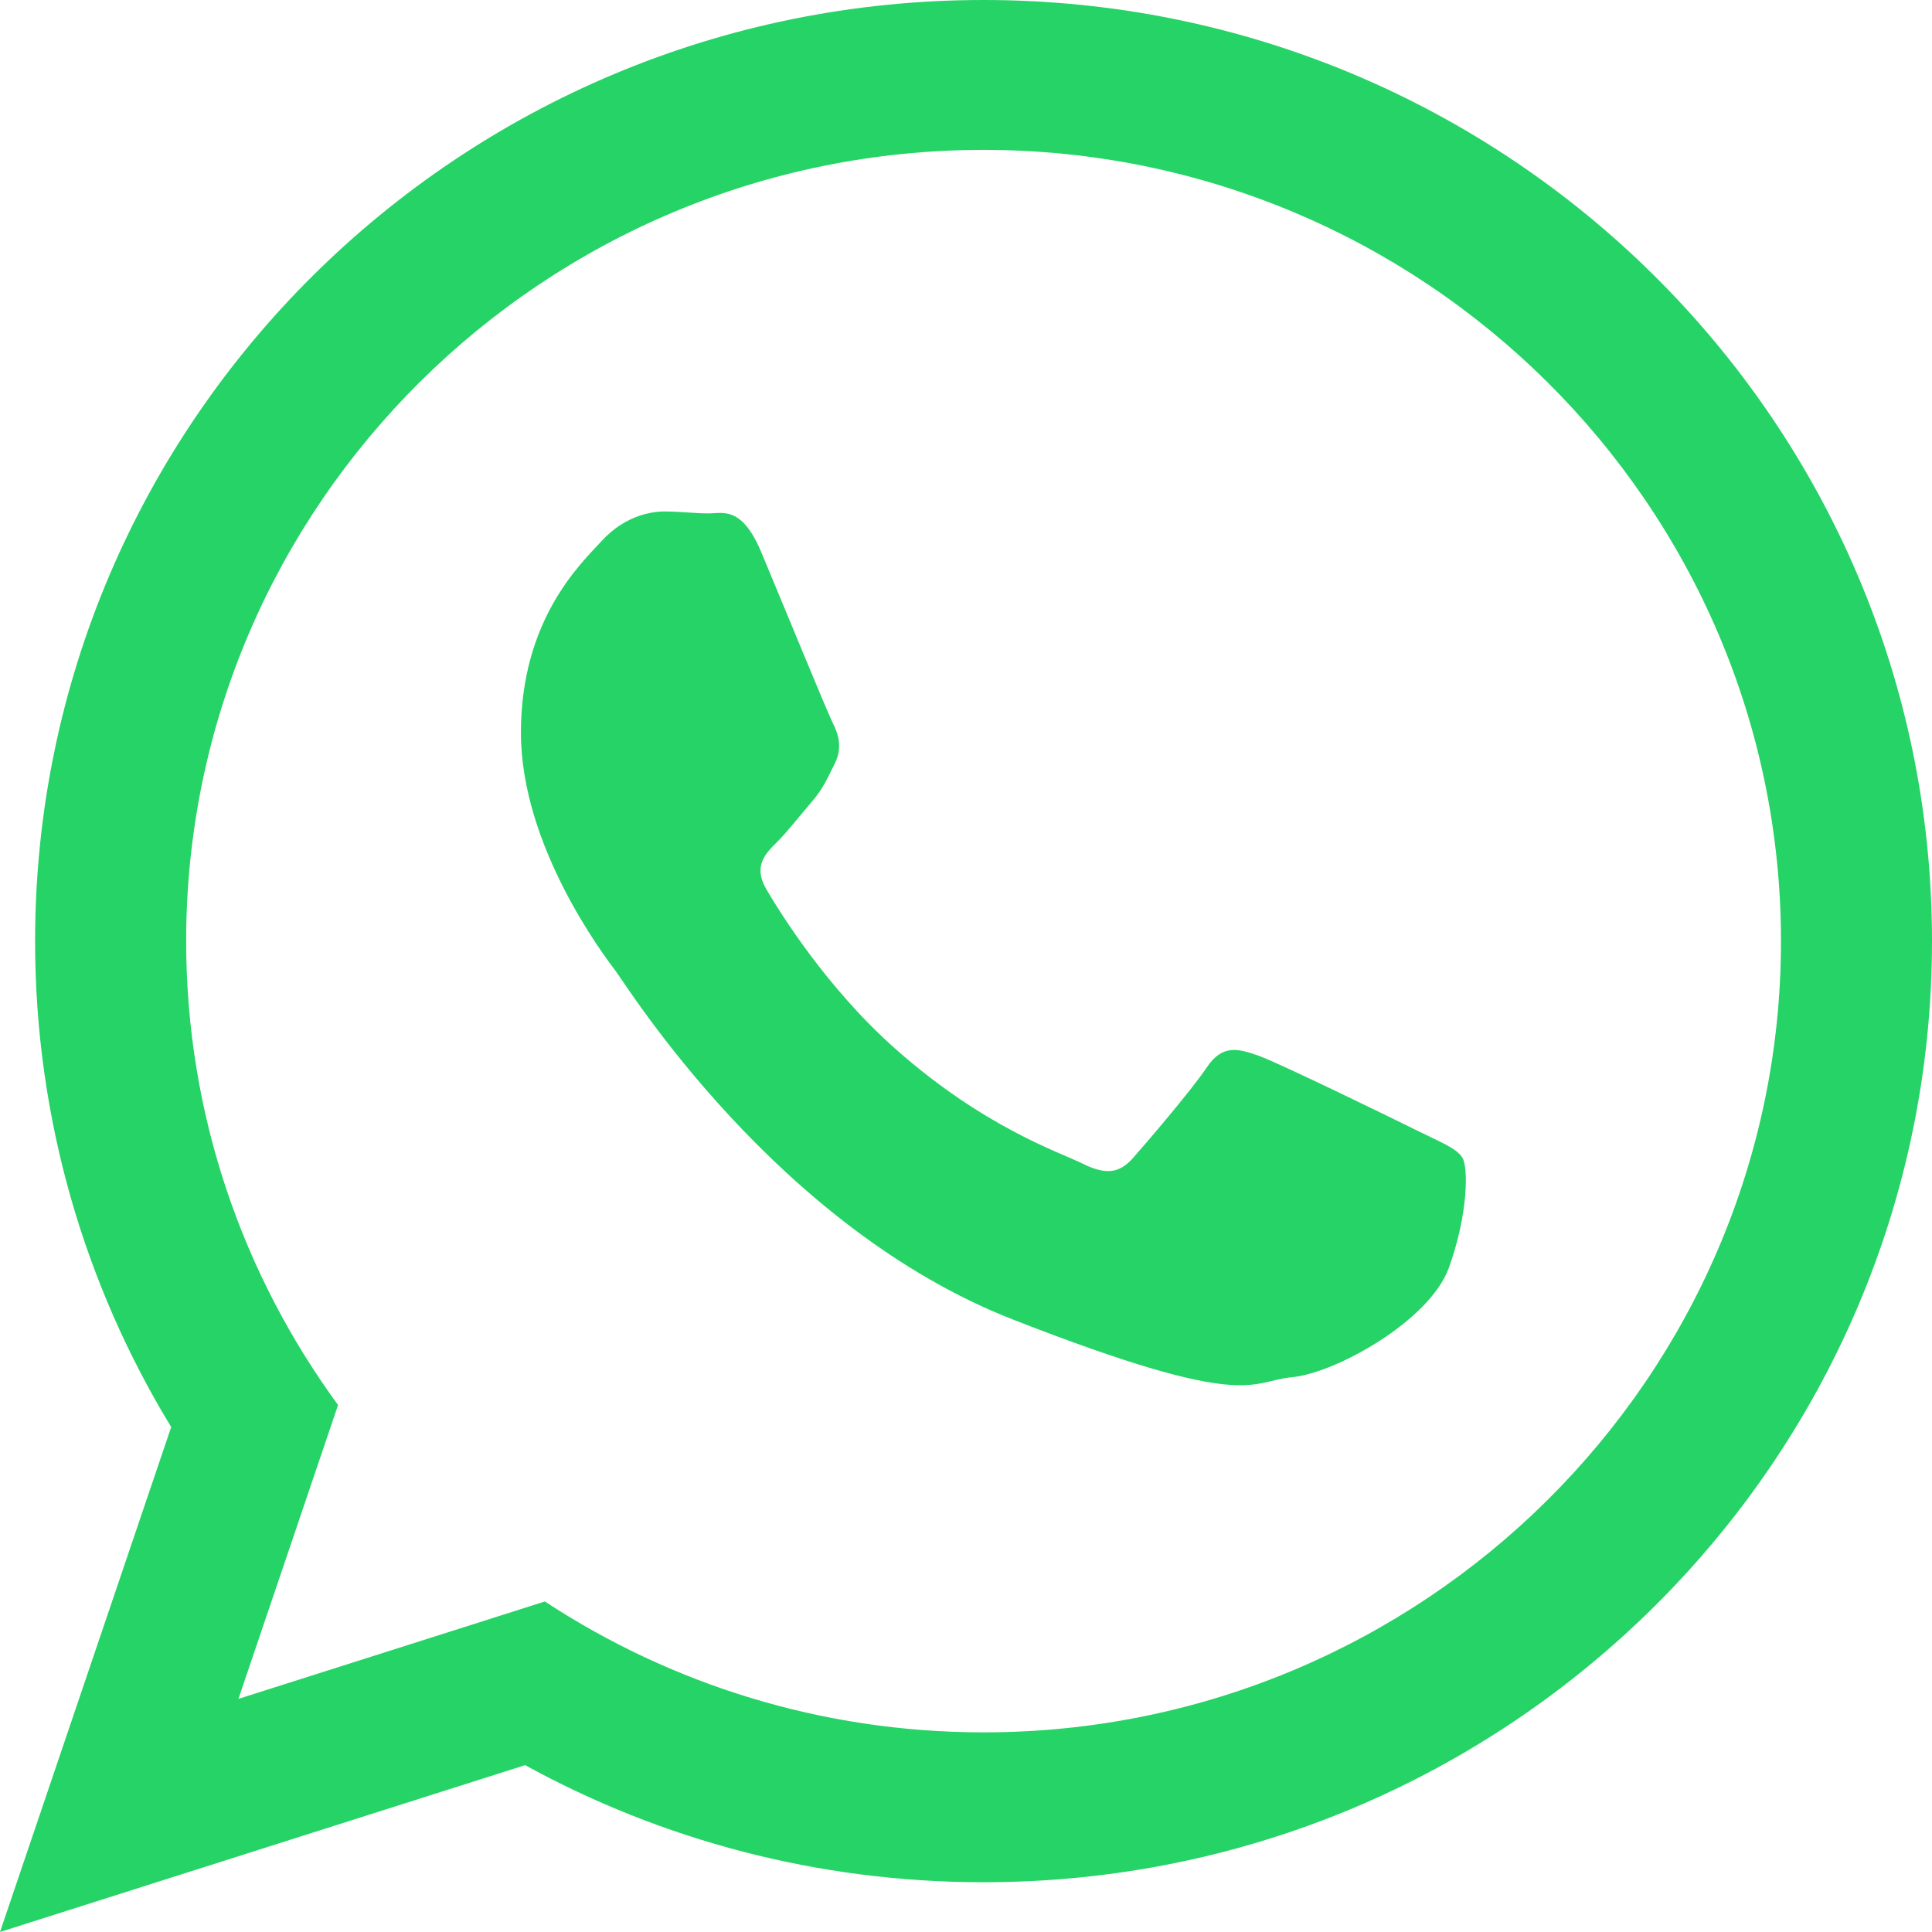
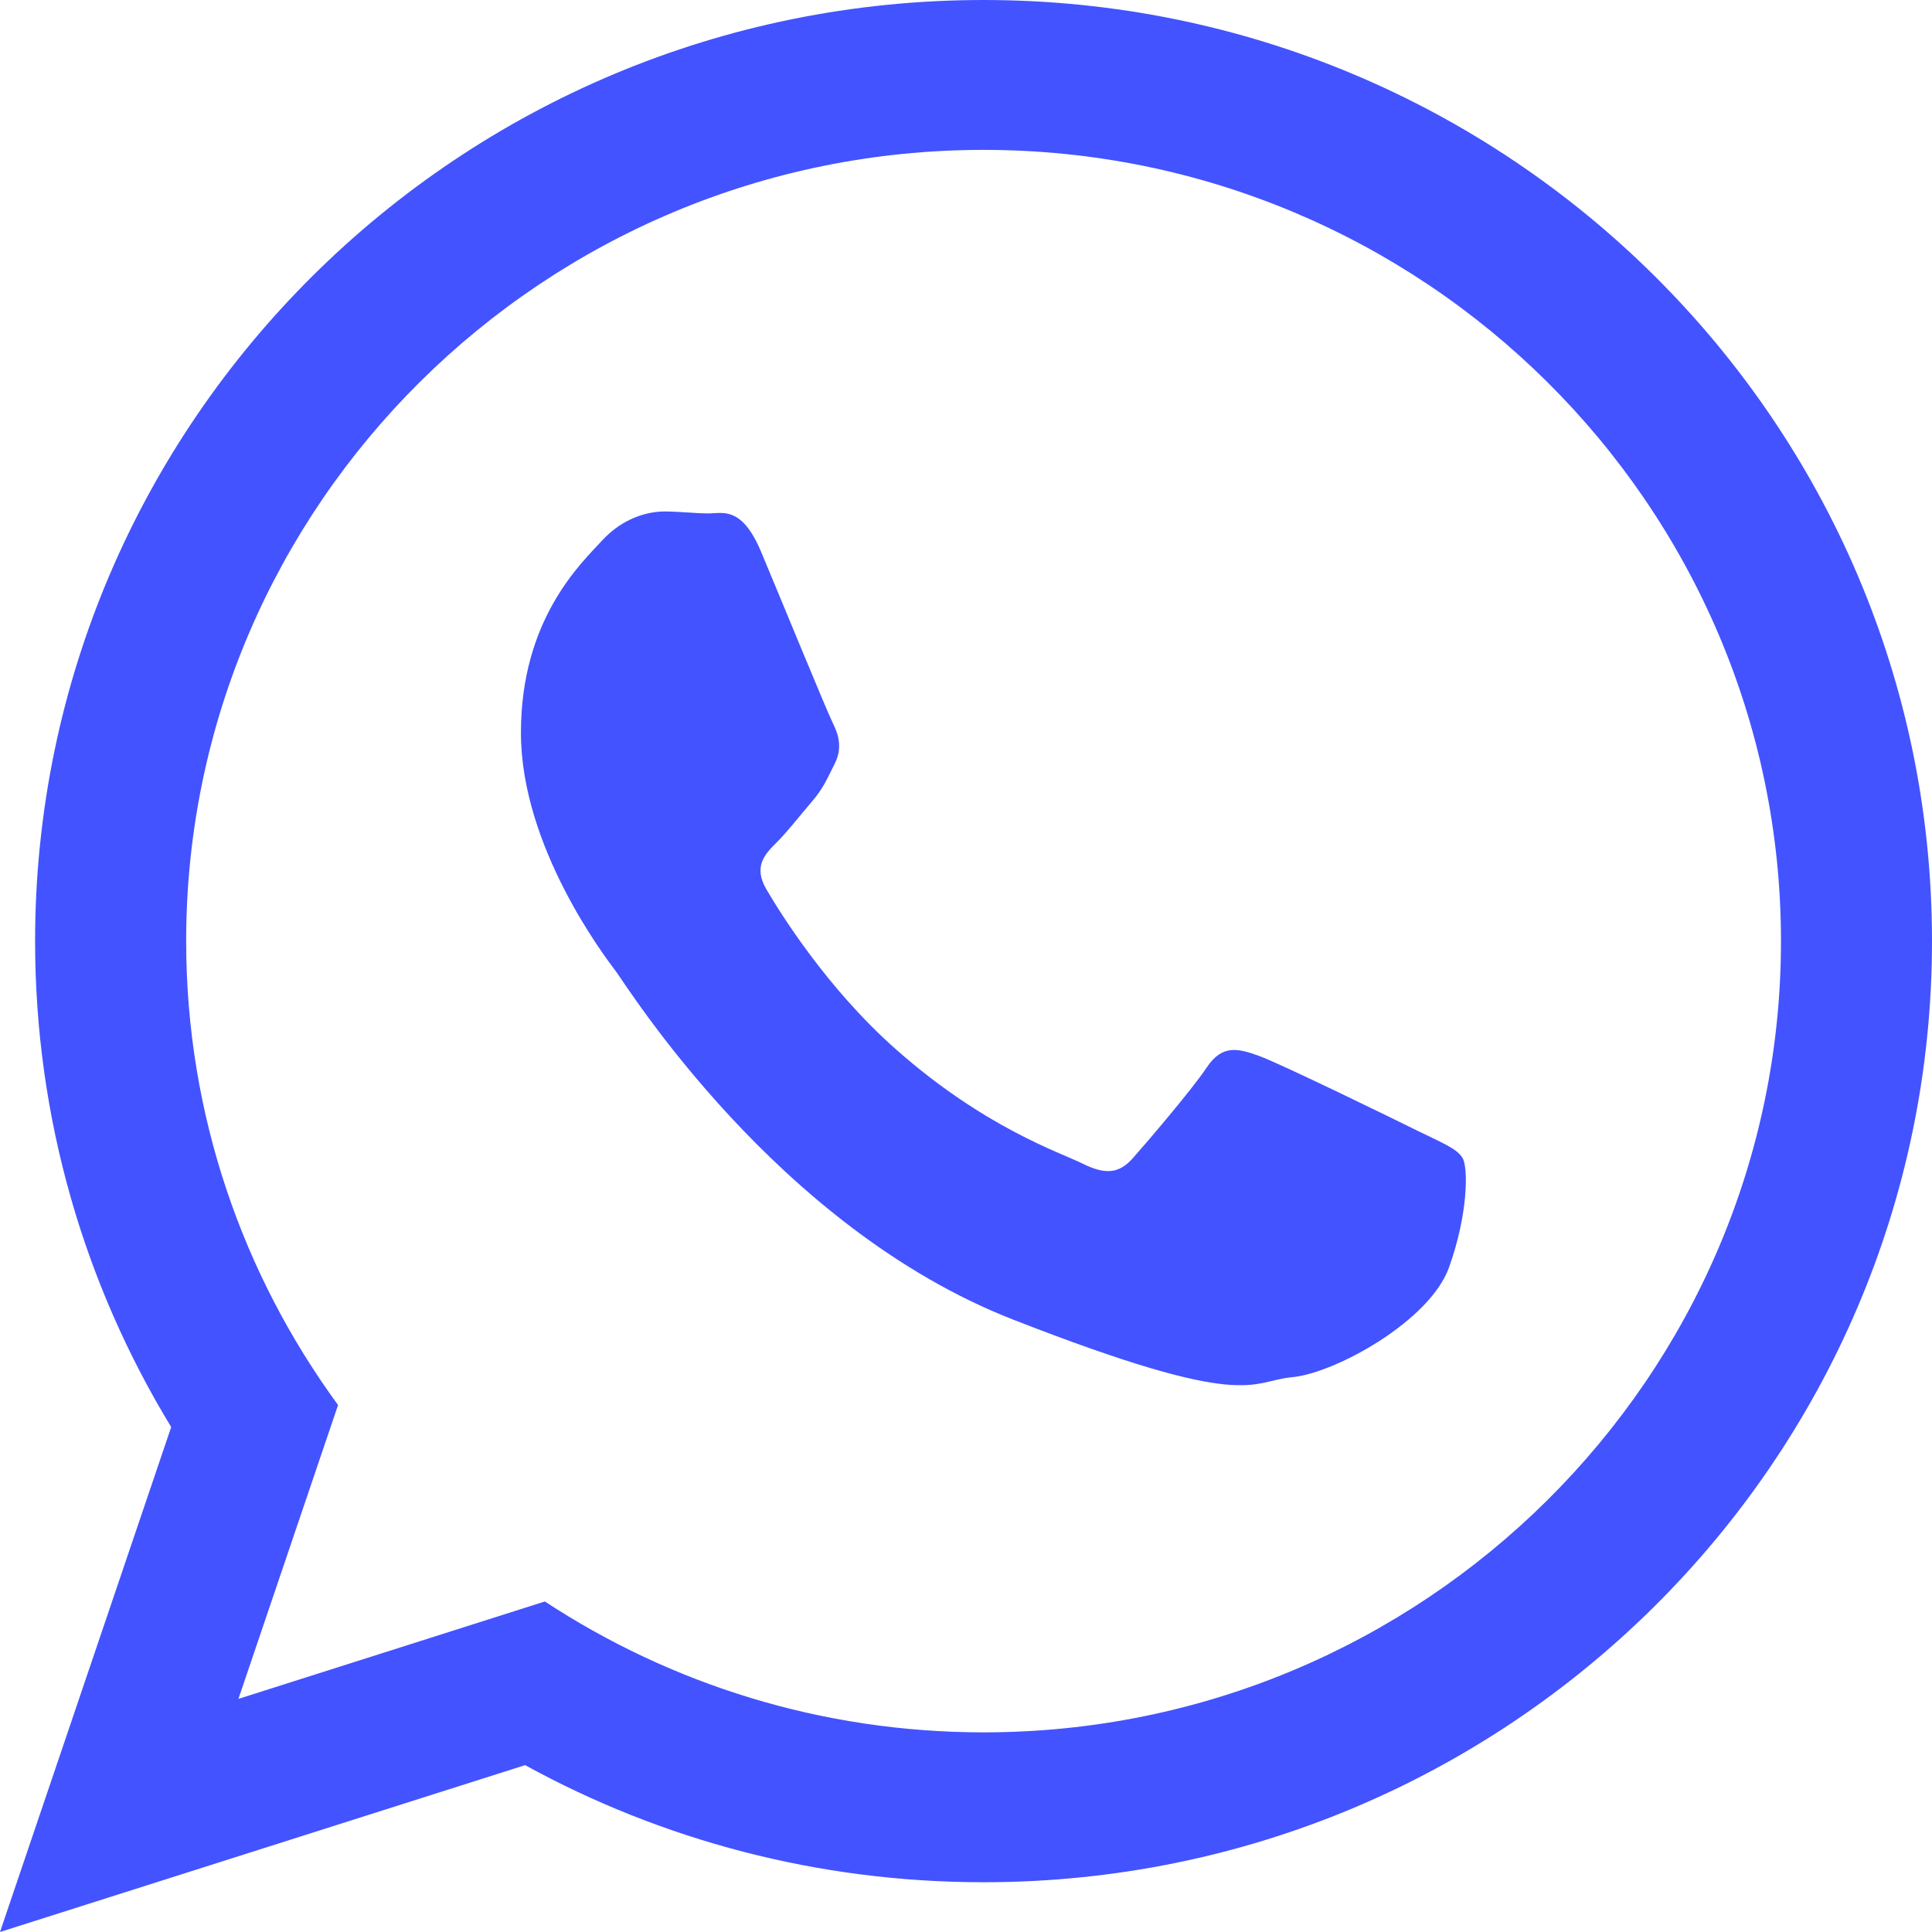
- <svg xmlns="http://www.w3.org/2000/svg" version="1.1" id="Capa_1" x="0px" y="0px" width="50px" height="50px" fill="#25d366" viewBox="0 0 90 90" style="enable-background:new 0 0 90 90;" xml:space="preserve">
+ <svg xmlns="http://www.w3.org/2000/svg" version="1.1" id="Capa_1" x="0px" y="0px" width="50px" height="50px" fill="#4353FF" viewBox="0 0 90 90" style="enable-background:new 0 0 90 90;" xml:space="preserve">
  <g>
    <path id="WhatsApp" d="M90,43.841c0,24.213-19.779,43.841-44.182,43.841c-7.747,0-15.025-1.98-21.357-5.455L0,90l7.975-23.522   c-4.023-6.606-6.34-14.354-6.34-22.637C1.635,19.628,21.416,0,45.818,0C70.223,0,90,19.628,90,43.841z M45.818,6.982   c-20.484,0-37.146,16.535-37.146,36.859c0,8.065,2.629,15.534,7.076,21.61L11.107,79.14l14.275-4.537   c5.865,3.851,12.891,6.097,20.437,6.097c20.481,0,37.146-16.533,37.146-36.857S66.301,6.982,45.818,6.982z M68.129,53.938   c-0.273-0.447-0.994-0.717-2.076-1.254c-1.084-0.537-6.41-3.138-7.4-3.495c-0.993-0.358-1.717-0.538-2.438,0.537   c-0.721,1.076-2.797,3.495-3.43,4.212c-0.632,0.719-1.263,0.809-2.347,0.271c-1.082-0.537-4.571-1.673-8.708-5.333   c-3.219-2.848-5.393-6.364-6.025-7.441c-0.631-1.075-0.066-1.656,0.475-2.191c0.488-0.482,1.084-1.255,1.625-1.882   c0.543-0.628,0.723-1.075,1.082-1.793c0.363-0.717,0.182-1.344-0.09-1.883c-0.27-0.537-2.438-5.825-3.34-7.977   c-0.902-2.15-1.803-1.792-2.436-1.792c-0.631,0-1.354-0.09-2.076-0.09c-0.722,0-1.896,0.269-2.889,1.344   c-0.992,1.076-3.789,3.676-3.789,8.963c0,5.288,3.879,10.397,4.422,11.113c0.541,0.716,7.49,11.92,18.5,16.223   C58.2,65.771,58.2,64.336,60.186,64.156c1.984-0.179,6.406-2.599,7.312-5.107C68.398,56.537,68.398,54.386,68.129,53.938z" />
  </g>
  <g>
</g>
  <g>
</g>
  <g>
</g>
  <g>
</g>
  <g>
</g>
  <g>
</g>
  <g>
</g>
  <g>
</g>
  <g>
</g>
  <g>
</g>
  <g>
</g>
  <g>
</g>
  <g>
</g>
  <g>
</g>
  <g>
</g>
</svg>
